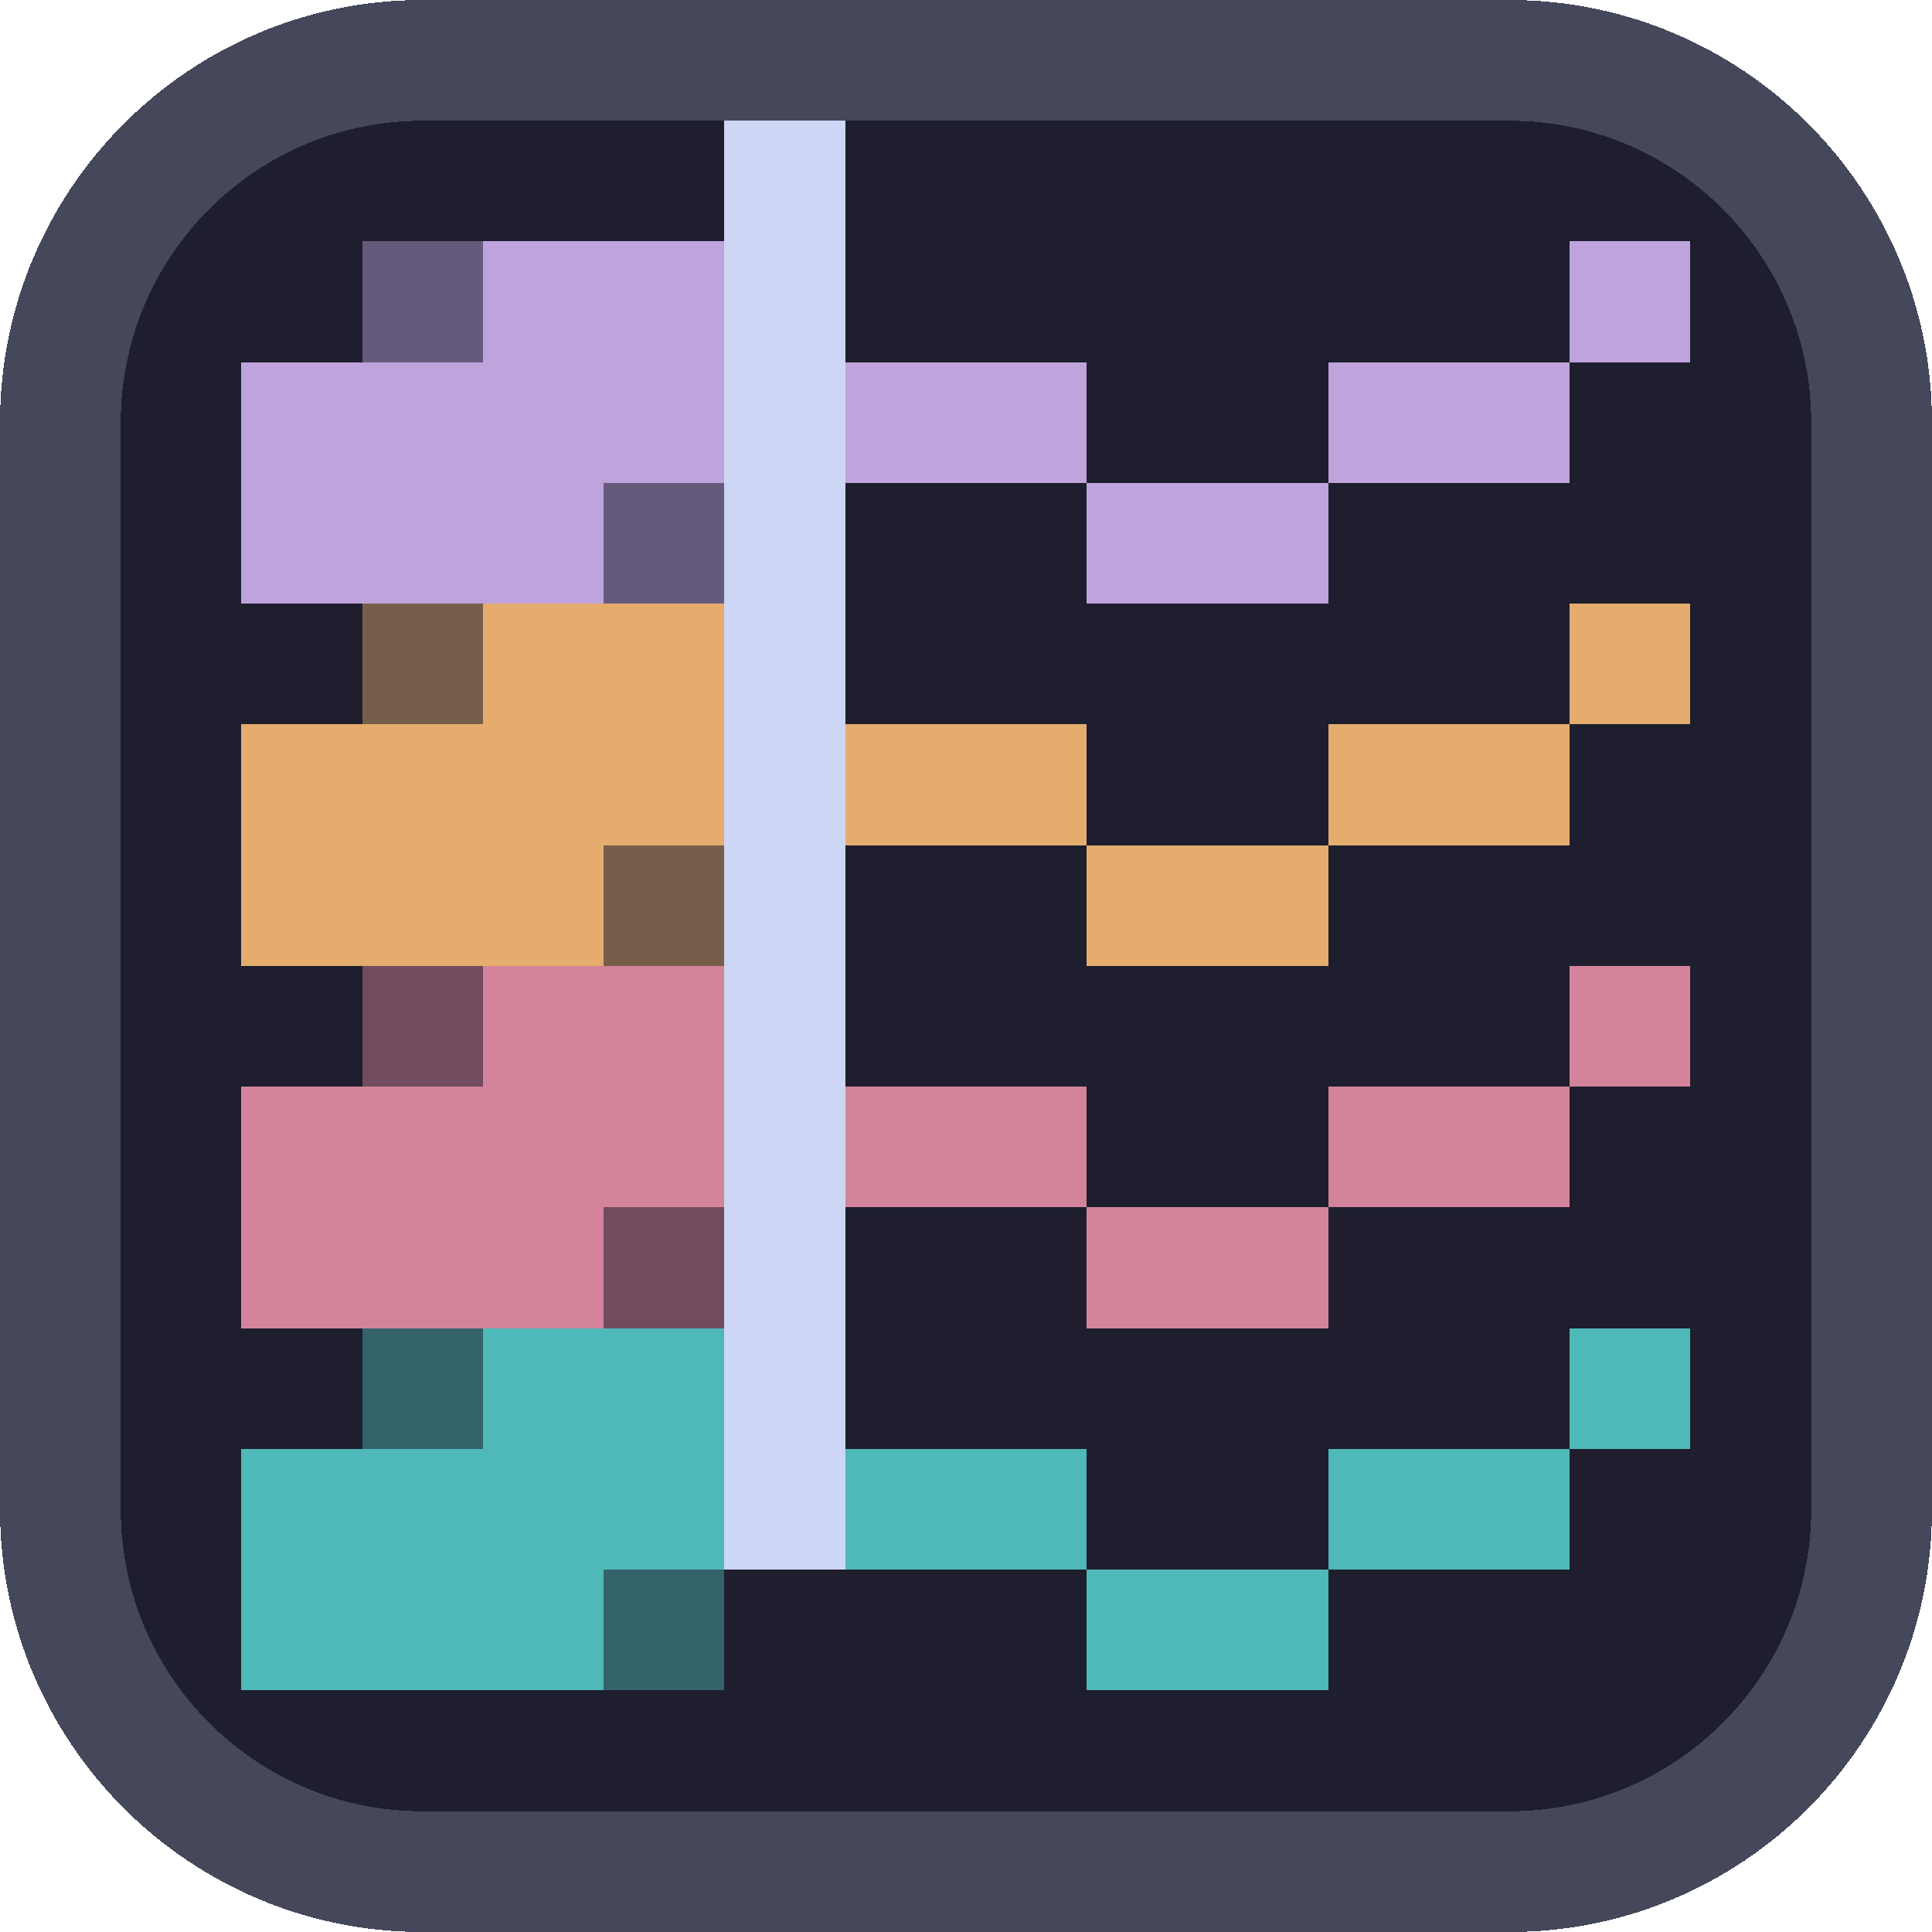
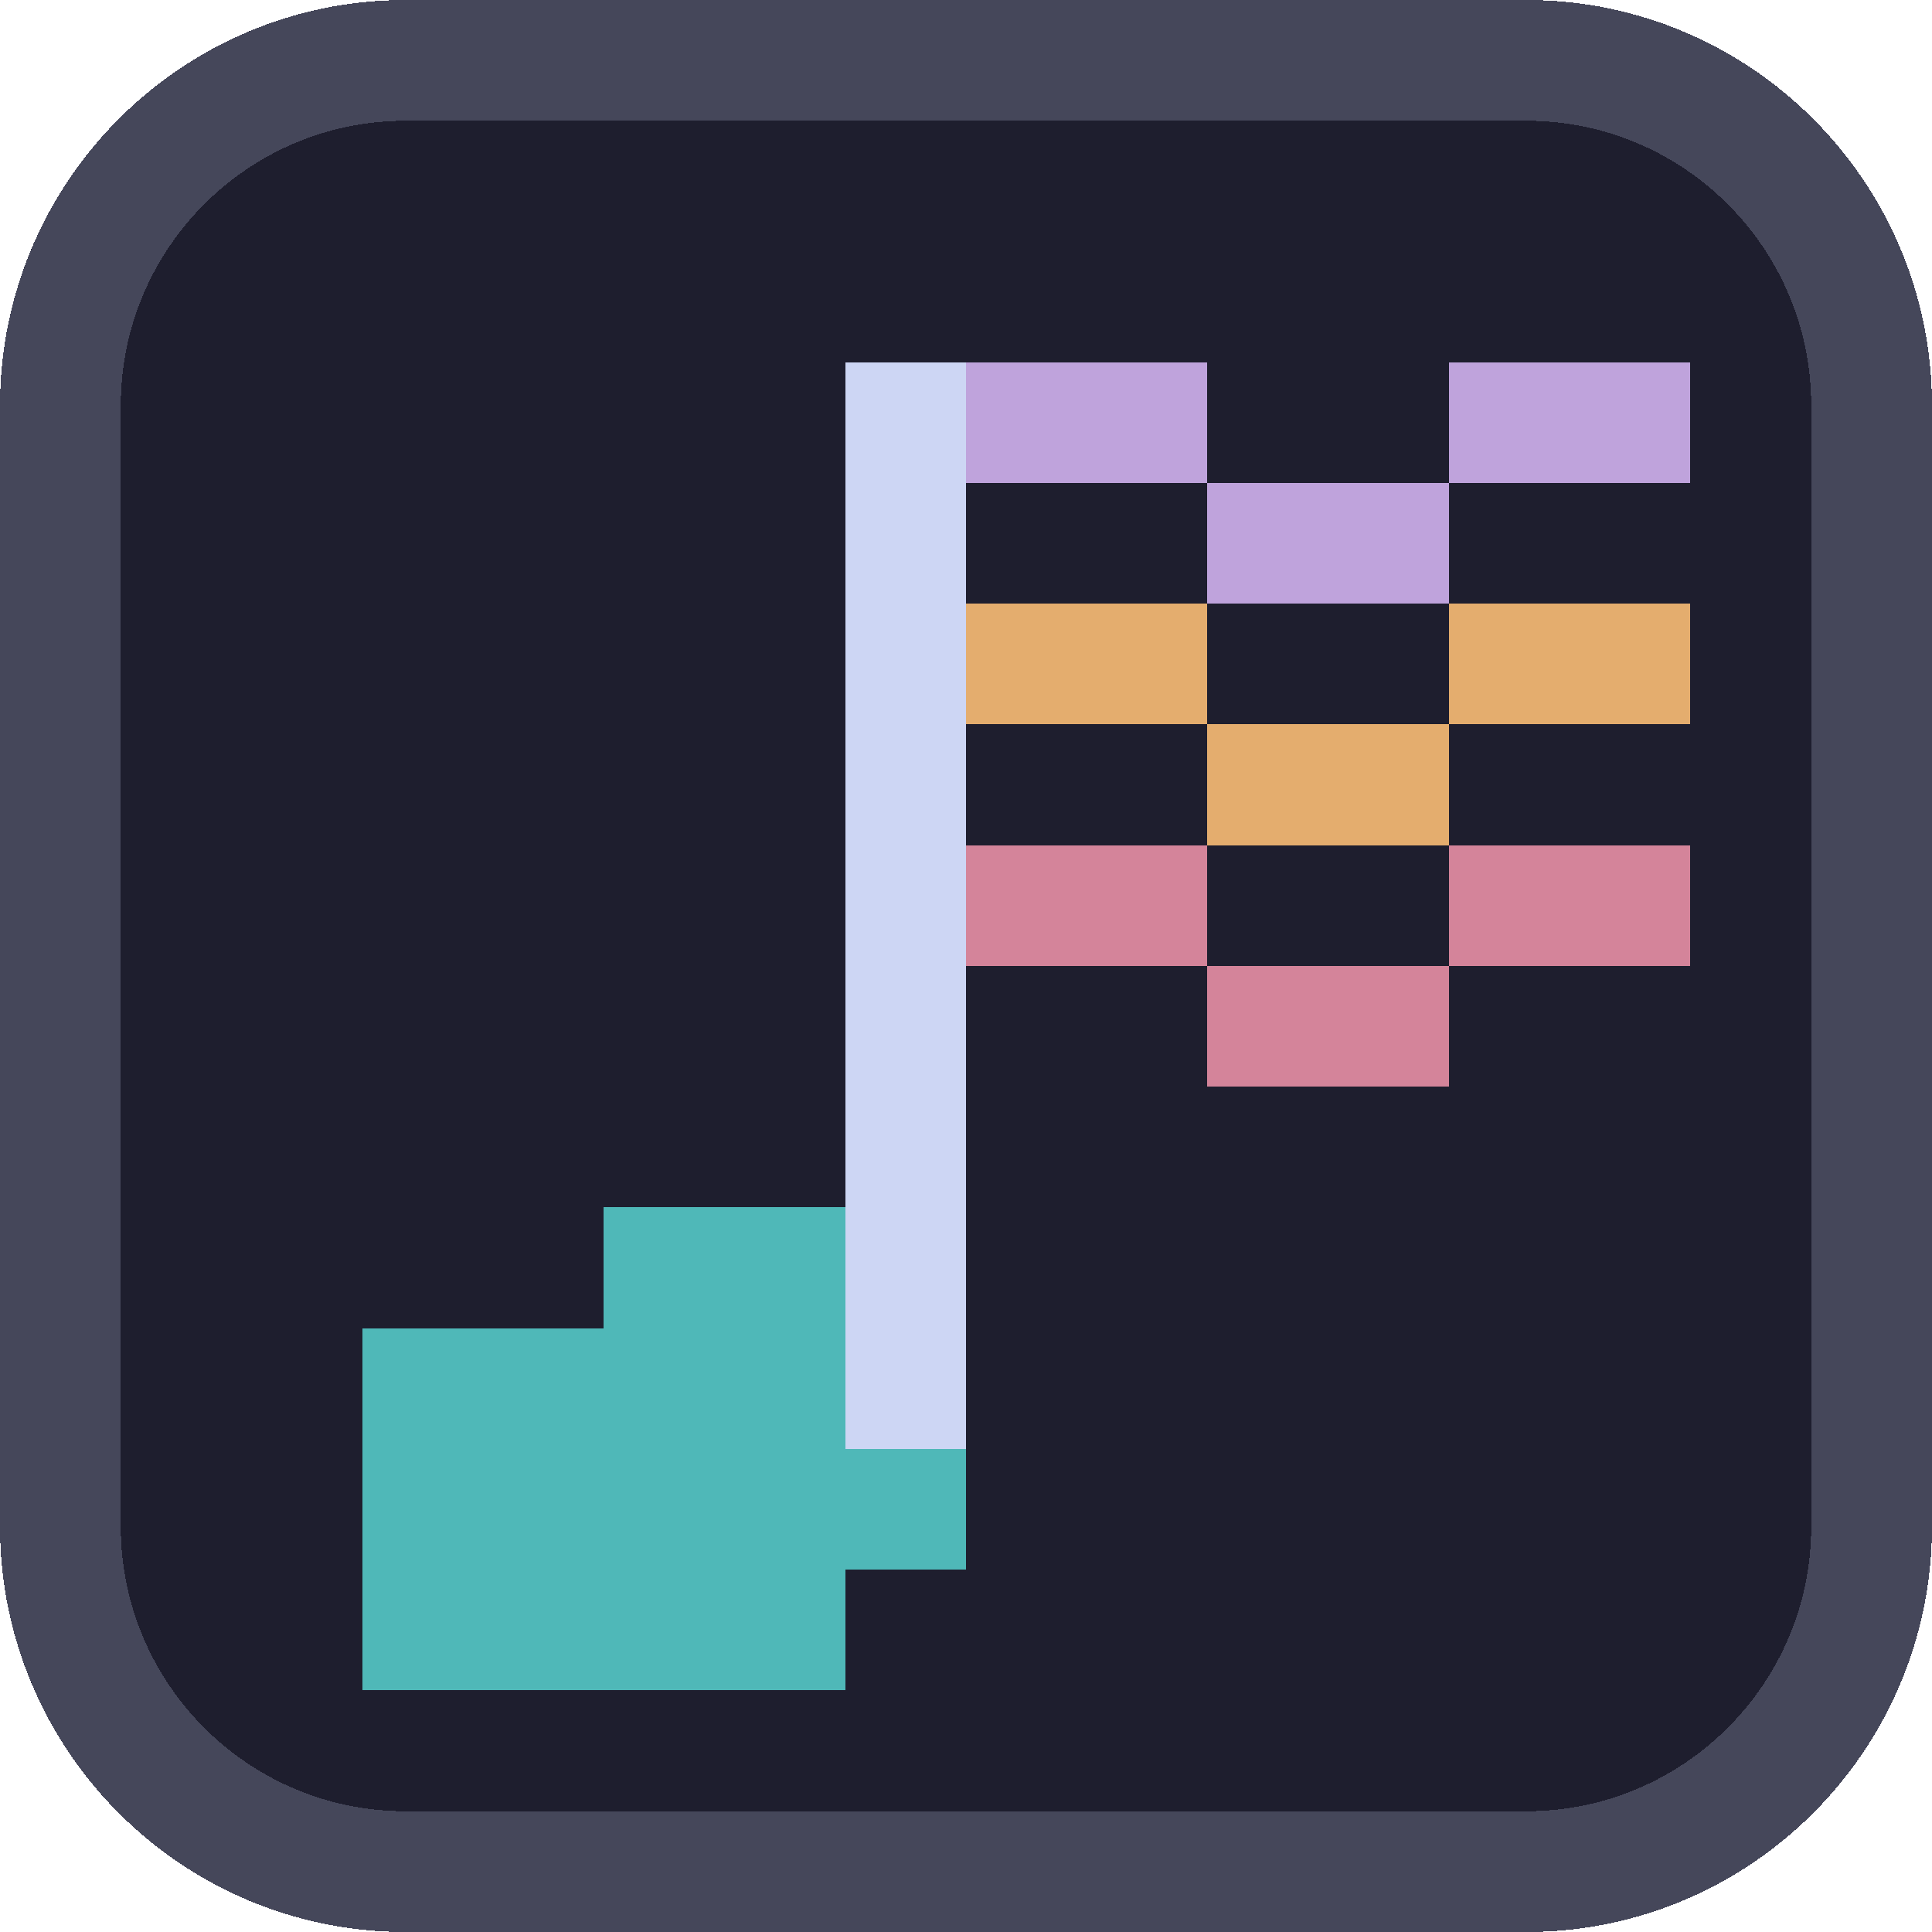
<svg xmlns="http://www.w3.org/2000/svg" width="16" height="16" viewBox="0 0 16 16" shape-rendering="crispEdges">
-   <rect width="16" height="16" rx="3.5" fill="#1e1e2e" />
-   <rect x="0.5" y="0.5" width="15" height="15" rx="3.0" fill="none" stroke="#45475a" stroke-width="1" />
-   <rect x="7" y="3" width="2" height="1" fill="#bfa3dc" />
-   <rect x="9" y="4" width="2" height="1" fill="#bfa3dc" />
-   <rect x="11" y="3" width="2" height="1" fill="#bfa3dc" />
-   <rect x="13" y="2" width="1" height="1" fill="#bfa3dc" />
-   <rect x="3" y="2" width="1" height="1" fill="#bfa3dc" opacity="0.45" />
-   <rect x="4" y="2" width="1" height="1" fill="#bfa3dc" />
-   <rect x="5" y="2" width="1" height="1" fill="#bfa3dc" />
-   <rect x="6" y="2" width="1" height="1" fill="#bfa3dc" />
-   <rect x="2" y="3" width="1" height="1" fill="#bfa3dc" />
-   <rect x="3" y="3" width="1" height="1" fill="#bfa3dc" />
-   <rect x="4" y="3" width="1" height="1" fill="#bfa3dc" />
-   <rect x="5" y="3" width="1" height="1" fill="#bfa3dc" />
-   <rect x="6" y="3" width="1" height="1" fill="#bfa3dc" />
-   <rect x="2" y="4" width="1" height="1" fill="#bfa3dc" />
-   <rect x="3" y="4" width="1" height="1" fill="#bfa3dc" />
-   <rect x="4" y="4" width="1" height="1" fill="#bfa3dc" />
-   <rect x="5" y="4" width="1" height="1" fill="#bfa3dc" opacity="0.45" />
-   <rect x="7" y="6" width="2" height="1" fill="#e4ad6e" />
-   <rect x="9" y="7" width="2" height="1" fill="#e4ad6e" />
-   <rect x="11" y="6" width="2" height="1" fill="#e4ad6e" />
-   <rect x="13" y="5" width="1" height="1" fill="#e4ad6e" />
-   <rect x="3" y="5" width="1" height="1" fill="#e4ad6e" opacity="0.45" />
-   <rect x="4" y="5" width="1" height="1" fill="#e4ad6e" />
-   <rect x="5" y="5" width="1" height="1" fill="#e4ad6e" />
-   <rect x="6" y="5" width="1" height="1" fill="#e4ad6e" />
-   <rect x="2" y="6" width="1" height="1" fill="#e4ad6e" />
-   <rect x="3" y="6" width="1" height="1" fill="#e4ad6e" />
-   <rect x="4" y="6" width="1" height="1" fill="#e4ad6e" />
-   <rect x="5" y="6" width="1" height="1" fill="#e4ad6e" />
-   <rect x="6" y="6" width="1" height="1" fill="#e4ad6e" />
-   <rect x="2" y="7" width="1" height="1" fill="#e4ad6e" />
-   <rect x="3" y="7" width="1" height="1" fill="#e4ad6e" />
-   <rect x="4" y="7" width="1" height="1" fill="#e4ad6e" />
-   <rect x="5" y="7" width="1" height="1" fill="#e4ad6e" opacity="0.45" />
-   <rect x="7" y="9" width="2" height="1" fill="#d4849a" />
-   <rect x="9" y="10" width="2" height="1" fill="#d4849a" />
-   <rect x="11" y="9" width="2" height="1" fill="#d4849a" />
-   <rect x="13" y="8" width="1" height="1" fill="#d4849a" />
-   <rect x="3" y="8" width="1" height="1" fill="#d4849a" opacity="0.45" />
-   <rect x="4" y="8" width="1" height="1" fill="#d4849a" />
-   <rect x="5" y="8" width="1" height="1" fill="#d4849a" />
-   <rect x="6" y="8" width="1" height="1" fill="#d4849a" />
-   <rect x="2" y="9" width="1" height="1" fill="#d4849a" />
-   <rect x="3" y="9" width="1" height="1" fill="#d4849a" />
-   <rect x="4" y="9" width="1" height="1" fill="#d4849a" />
-   <rect x="5" y="9" width="1" height="1" fill="#d4849a" />
-   <rect x="6" y="9" width="1" height="1" fill="#d4849a" />
-   <rect x="2" y="10" width="1" height="1" fill="#d4849a" />
-   <rect x="3" y="10" width="1" height="1" fill="#d4849a" />
-   <rect x="4" y="10" width="1" height="1" fill="#d4849a" />
-   <rect x="5" y="10" width="1" height="1" fill="#d4849a" opacity="0.45" />
-   <rect x="7" y="12" width="2" height="1" fill="#4fb8b8" />
-   <rect x="9" y="13" width="2" height="1" fill="#4fb8b8" />
-   <rect x="11" y="12" width="2" height="1" fill="#4fb8b8" />
-   <rect x="13" y="11" width="1" height="1" fill="#4fb8b8" />
-   <rect x="3" y="11" width="1" height="1" fill="#4fb8b8" opacity="0.45" />
-   <rect x="4" y="11" width="1" height="1" fill="#4fb8b8" />
-   <rect x="5" y="11" width="1" height="1" fill="#4fb8b8" />
-   <rect x="6" y="11" width="1" height="1" fill="#4fb8b8" />
-   <rect x="2" y="12" width="1" height="1" fill="#4fb8b8" />
-   <rect x="3" y="12" width="1" height="1" fill="#4fb8b8" />
-   <rect x="4" y="12" width="1" height="1" fill="#4fb8b8" />
-   <rect x="5" y="12" width="1" height="1" fill="#4fb8b8" />
-   <rect x="6" y="12" width="1" height="1" fill="#4fb8b8" />
-   <rect x="2" y="13" width="1" height="1" fill="#4fb8b8" />
-   <rect x="3" y="13" width="1" height="1" fill="#4fb8b8" />
-   <rect x="4" y="13" width="1" height="1" fill="#4fb8b8" />
-   <rect x="5" y="13" width="1" height="1" fill="#4fb8b8" opacity="0.45" />
-   <rect x="6" y="1" width="1" height="12" fill="#cdd6f4" />
+   <rect width="16" height="16" rx="3.36" fill="#1e1e2e" />
+   <rect x="0.5" y="0.5" width="15" height="15" rx="2.86" fill="none" stroke="#45475a" stroke-width="1" />
+   <rect x="7" y="3" width="1" height="1" fill="#cdd6f4" />
+   <rect x="8" y="3" width="2" height="1" fill="#bfa3dc" />
+   <rect x="12" y="3" width="2" height="1" fill="#bfa3dc" />
+   <rect x="7" y="4" width="1" height="1" fill="#cdd6f4" />
+   <rect x="10" y="4" width="2" height="1" fill="#bfa3dc" />
+   <rect x="7" y="5" width="1" height="1" fill="#cdd6f4" />
+   <rect x="8" y="5" width="2" height="1" fill="#e4ad6e" />
+   <rect x="12" y="5" width="2" height="1" fill="#e4ad6e" />
+   <rect x="7" y="6" width="1" height="1" fill="#cdd6f4" />
+   <rect x="10" y="6" width="2" height="1" fill="#e4ad6e" />
+   <rect x="7" y="7" width="1" height="1" fill="#cdd6f4" />
+   <rect x="8" y="7" width="2" height="1" fill="#d4849a" />
+   <rect x="12" y="7" width="2" height="1" fill="#d4849a" />
+   <rect x="7" y="8" width="1" height="1" fill="#cdd6f4" />
+   <rect x="10" y="8" width="2" height="1" fill="#d4849a" />
+   <rect x="7" y="9" width="1" height="1" fill="#cdd6f4" />
+   <rect x="5" y="10" width="2" height="1" fill="#4fb8b8" />
+   <rect x="7" y="10" width="1" height="1" fill="#cdd6f4" />
+   <rect x="3" y="11" width="4" height="1" fill="#4fb8b8" />
+   <rect x="7" y="11" width="1" height="1" fill="#cdd6f4" />
+   <rect x="3" y="12" width="5" height="1" fill="#4fb8b8" />
+   <rect x="3" y="13" width="4" height="1" fill="#4fb8b8" />
</svg>
